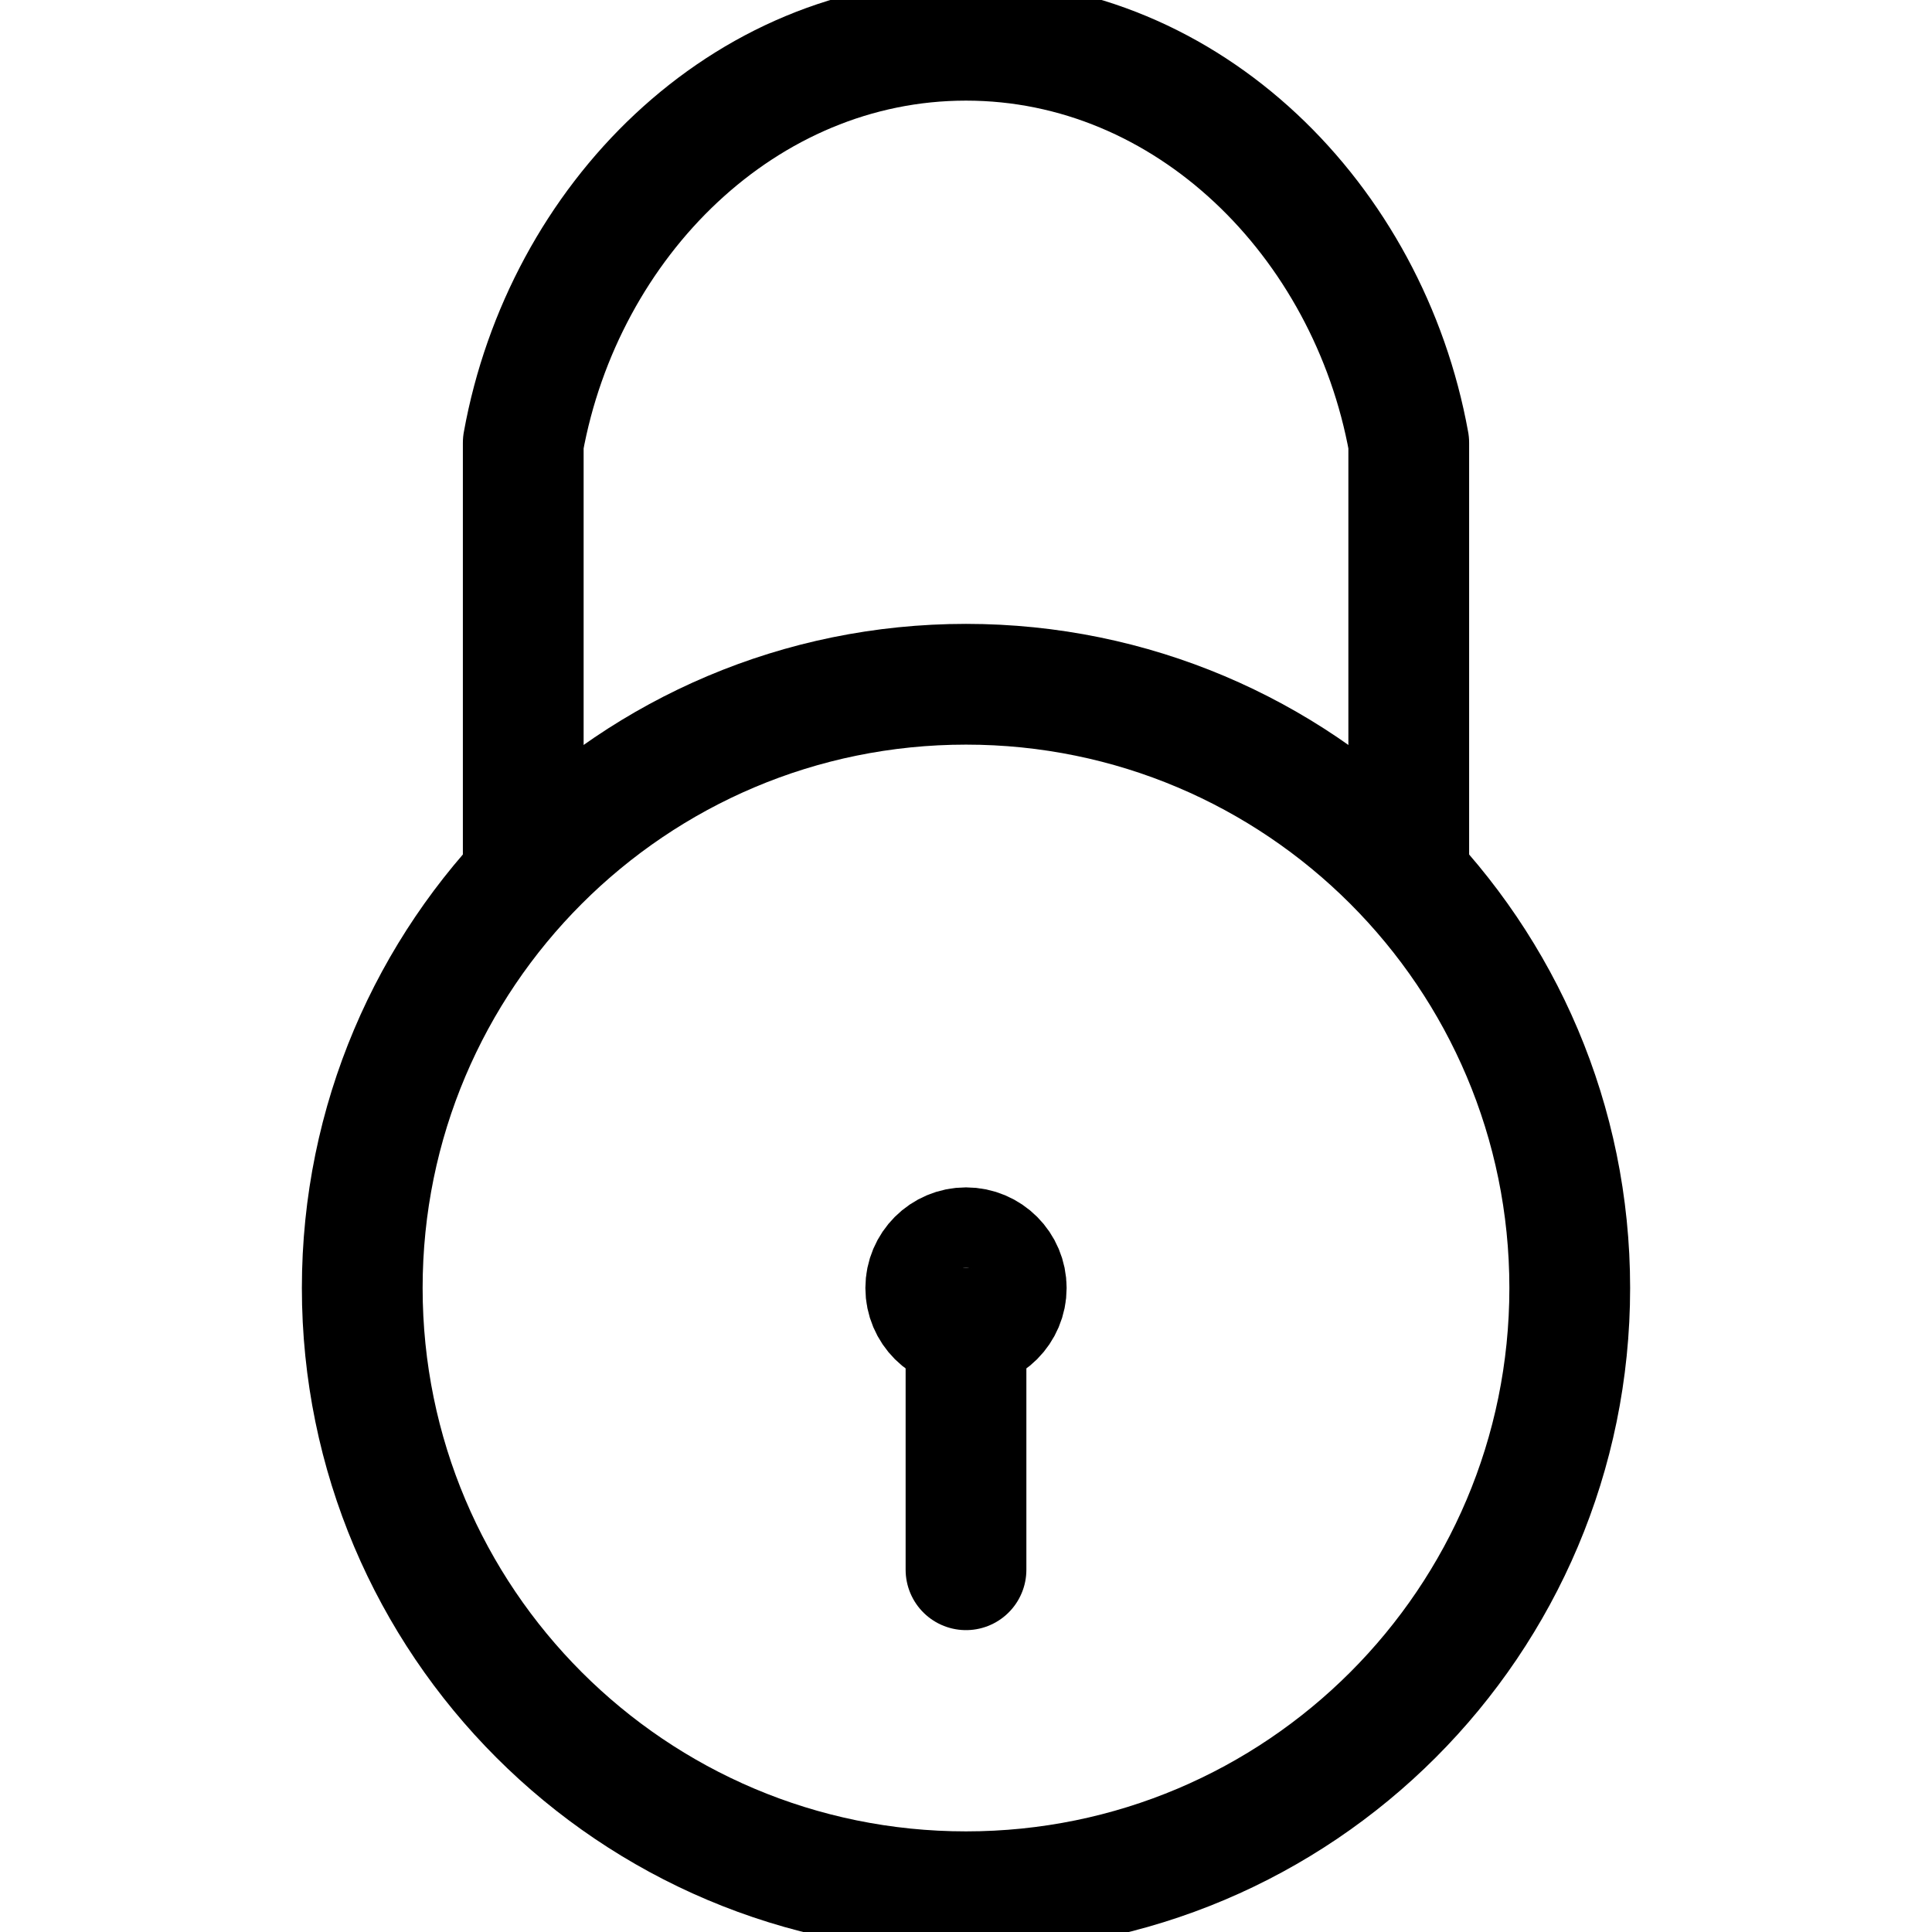
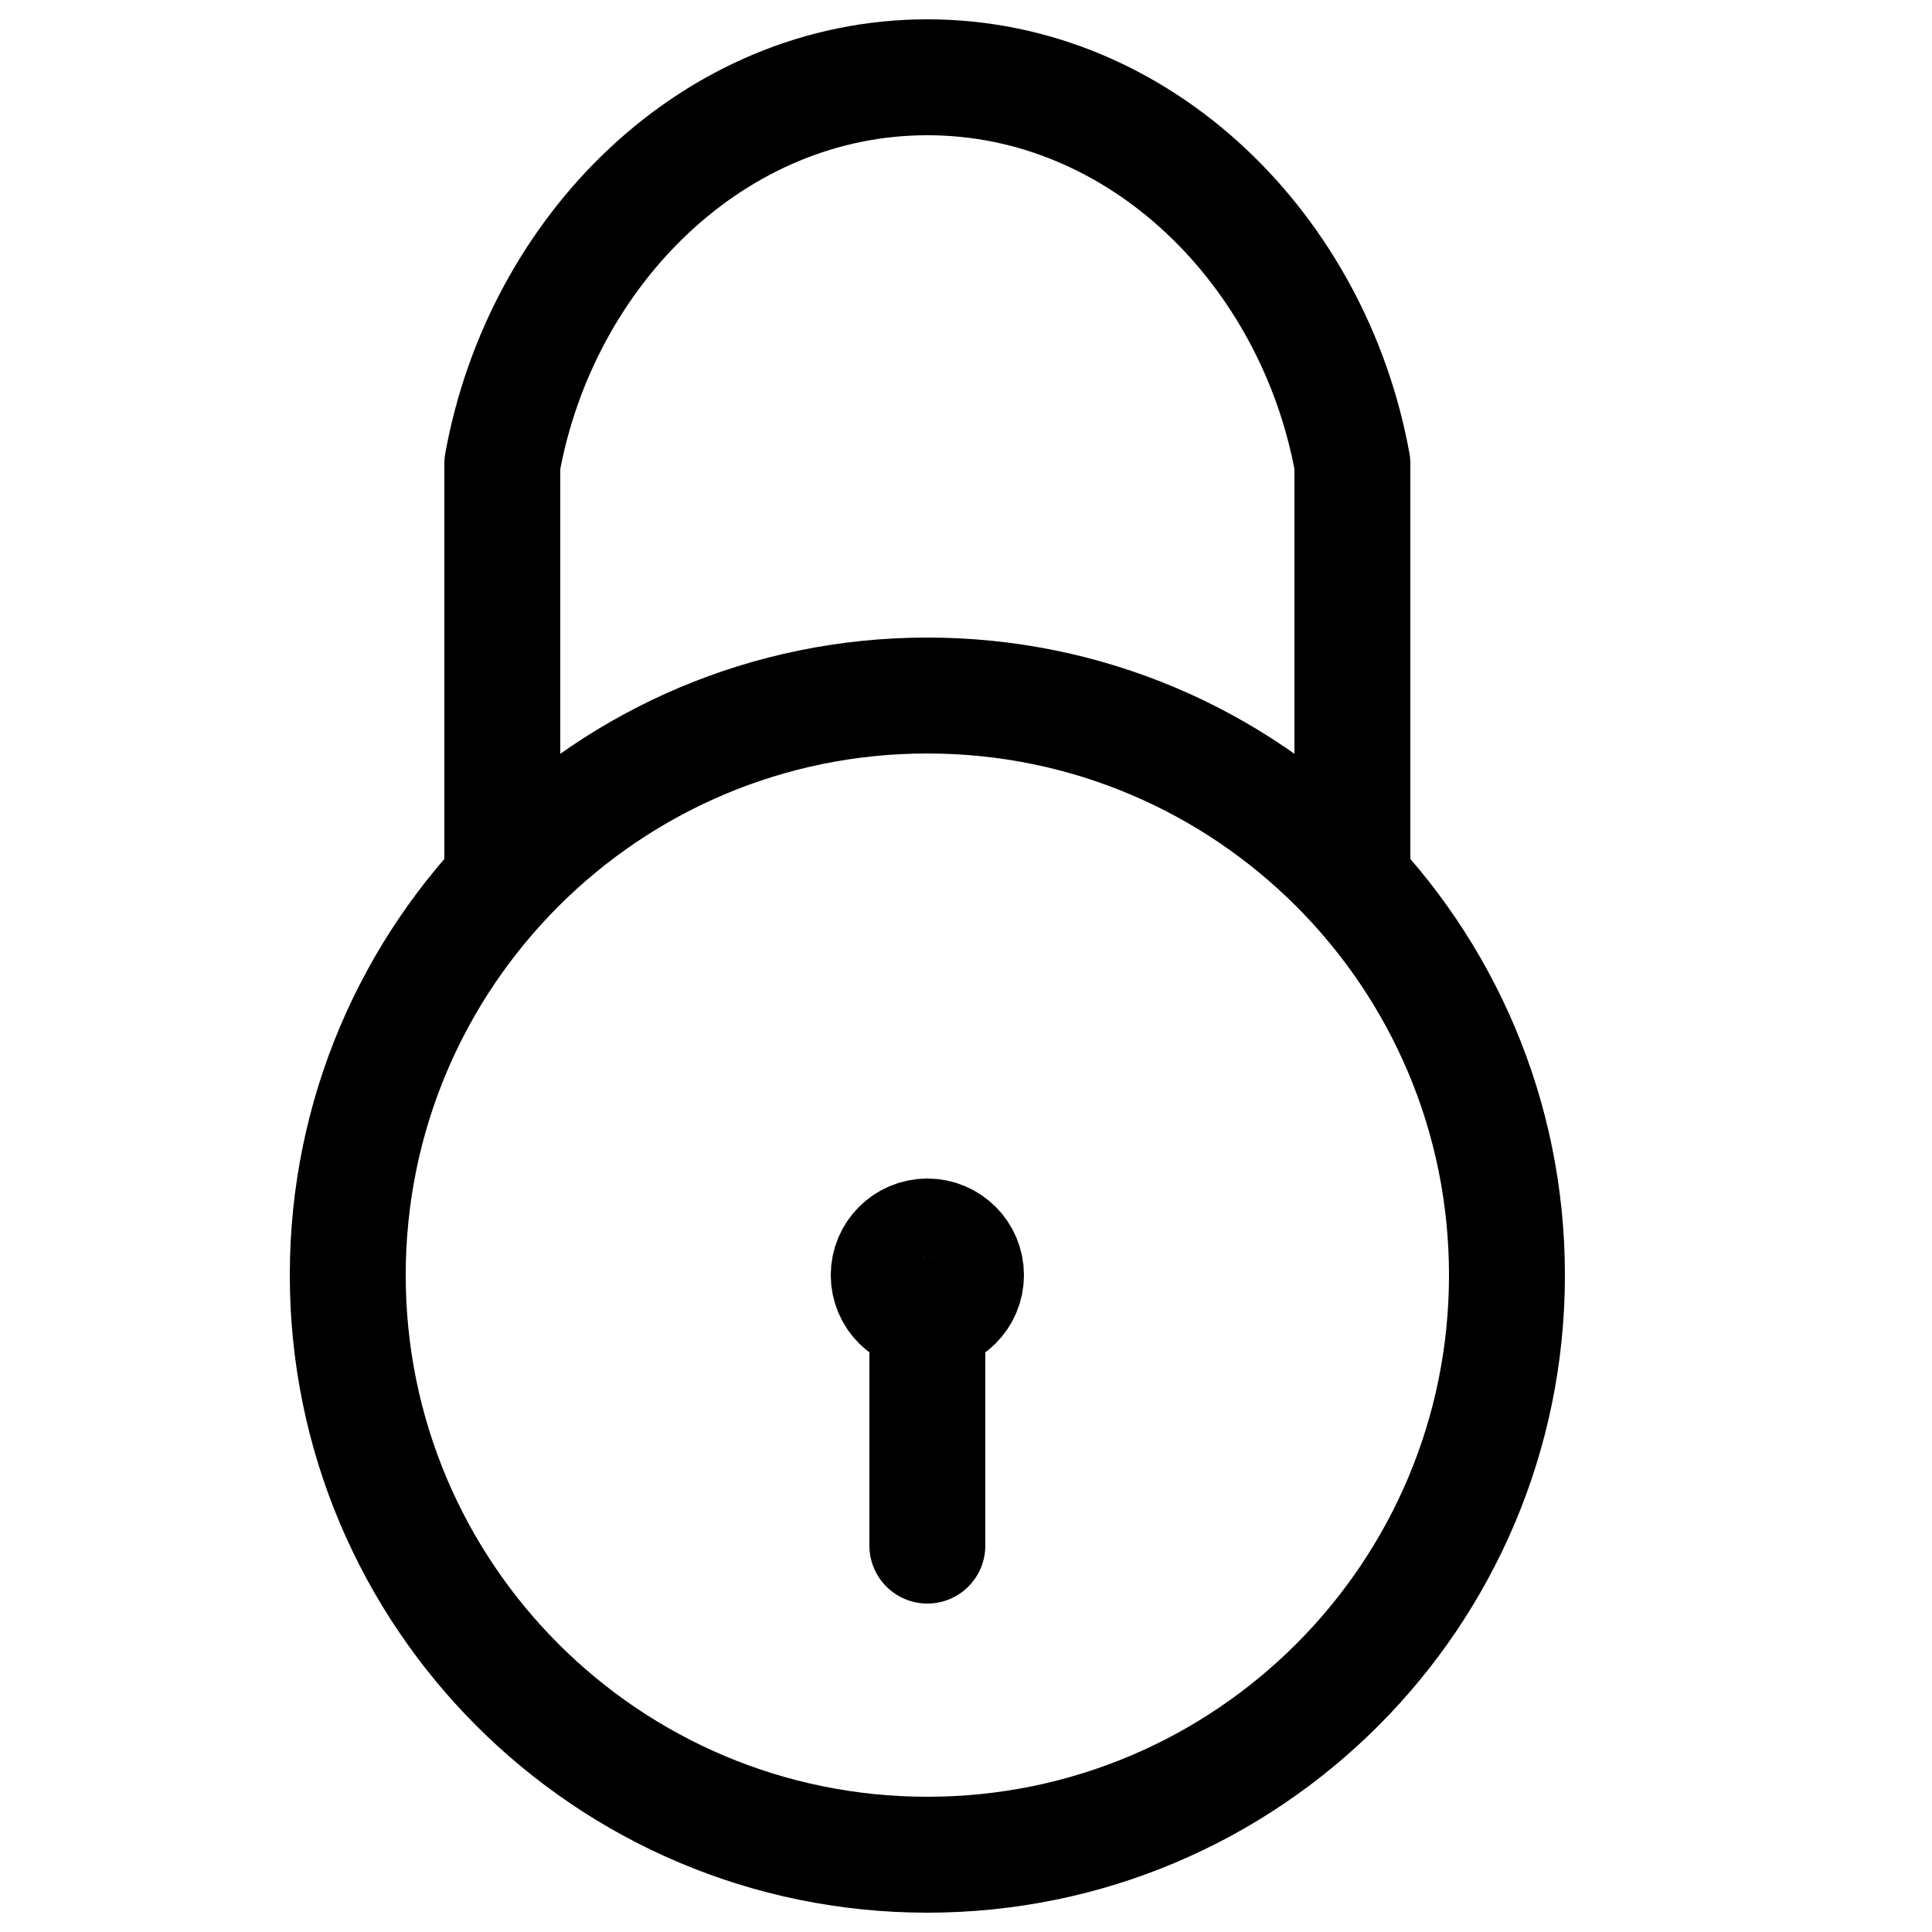
- <svg xmlns="http://www.w3.org/2000/svg" stroke-width="1.5" width="18" height="18" viewBox="0 0 24 24">
+ <svg xmlns="http://www.w3.org/2000/svg" stroke-width="1.5" width="18" height="18" viewBox="0 0 25 24">
  <g stroke="#000" stroke-linejoin="round" stroke-miterlimit="10" fill="none">
    <circle cx="12" cy="16" r="7.5" />
    <circle cx="12" cy="16" r=".5" />
    <path stroke-linecap="round" d="M12 16.5v3" />
    <path d="M17.5 10.906v-5.406c-.5-2.762-2.738-5-5.5-5s-5 2.238-5.5 5v5.406" />
  </g>
</svg>
